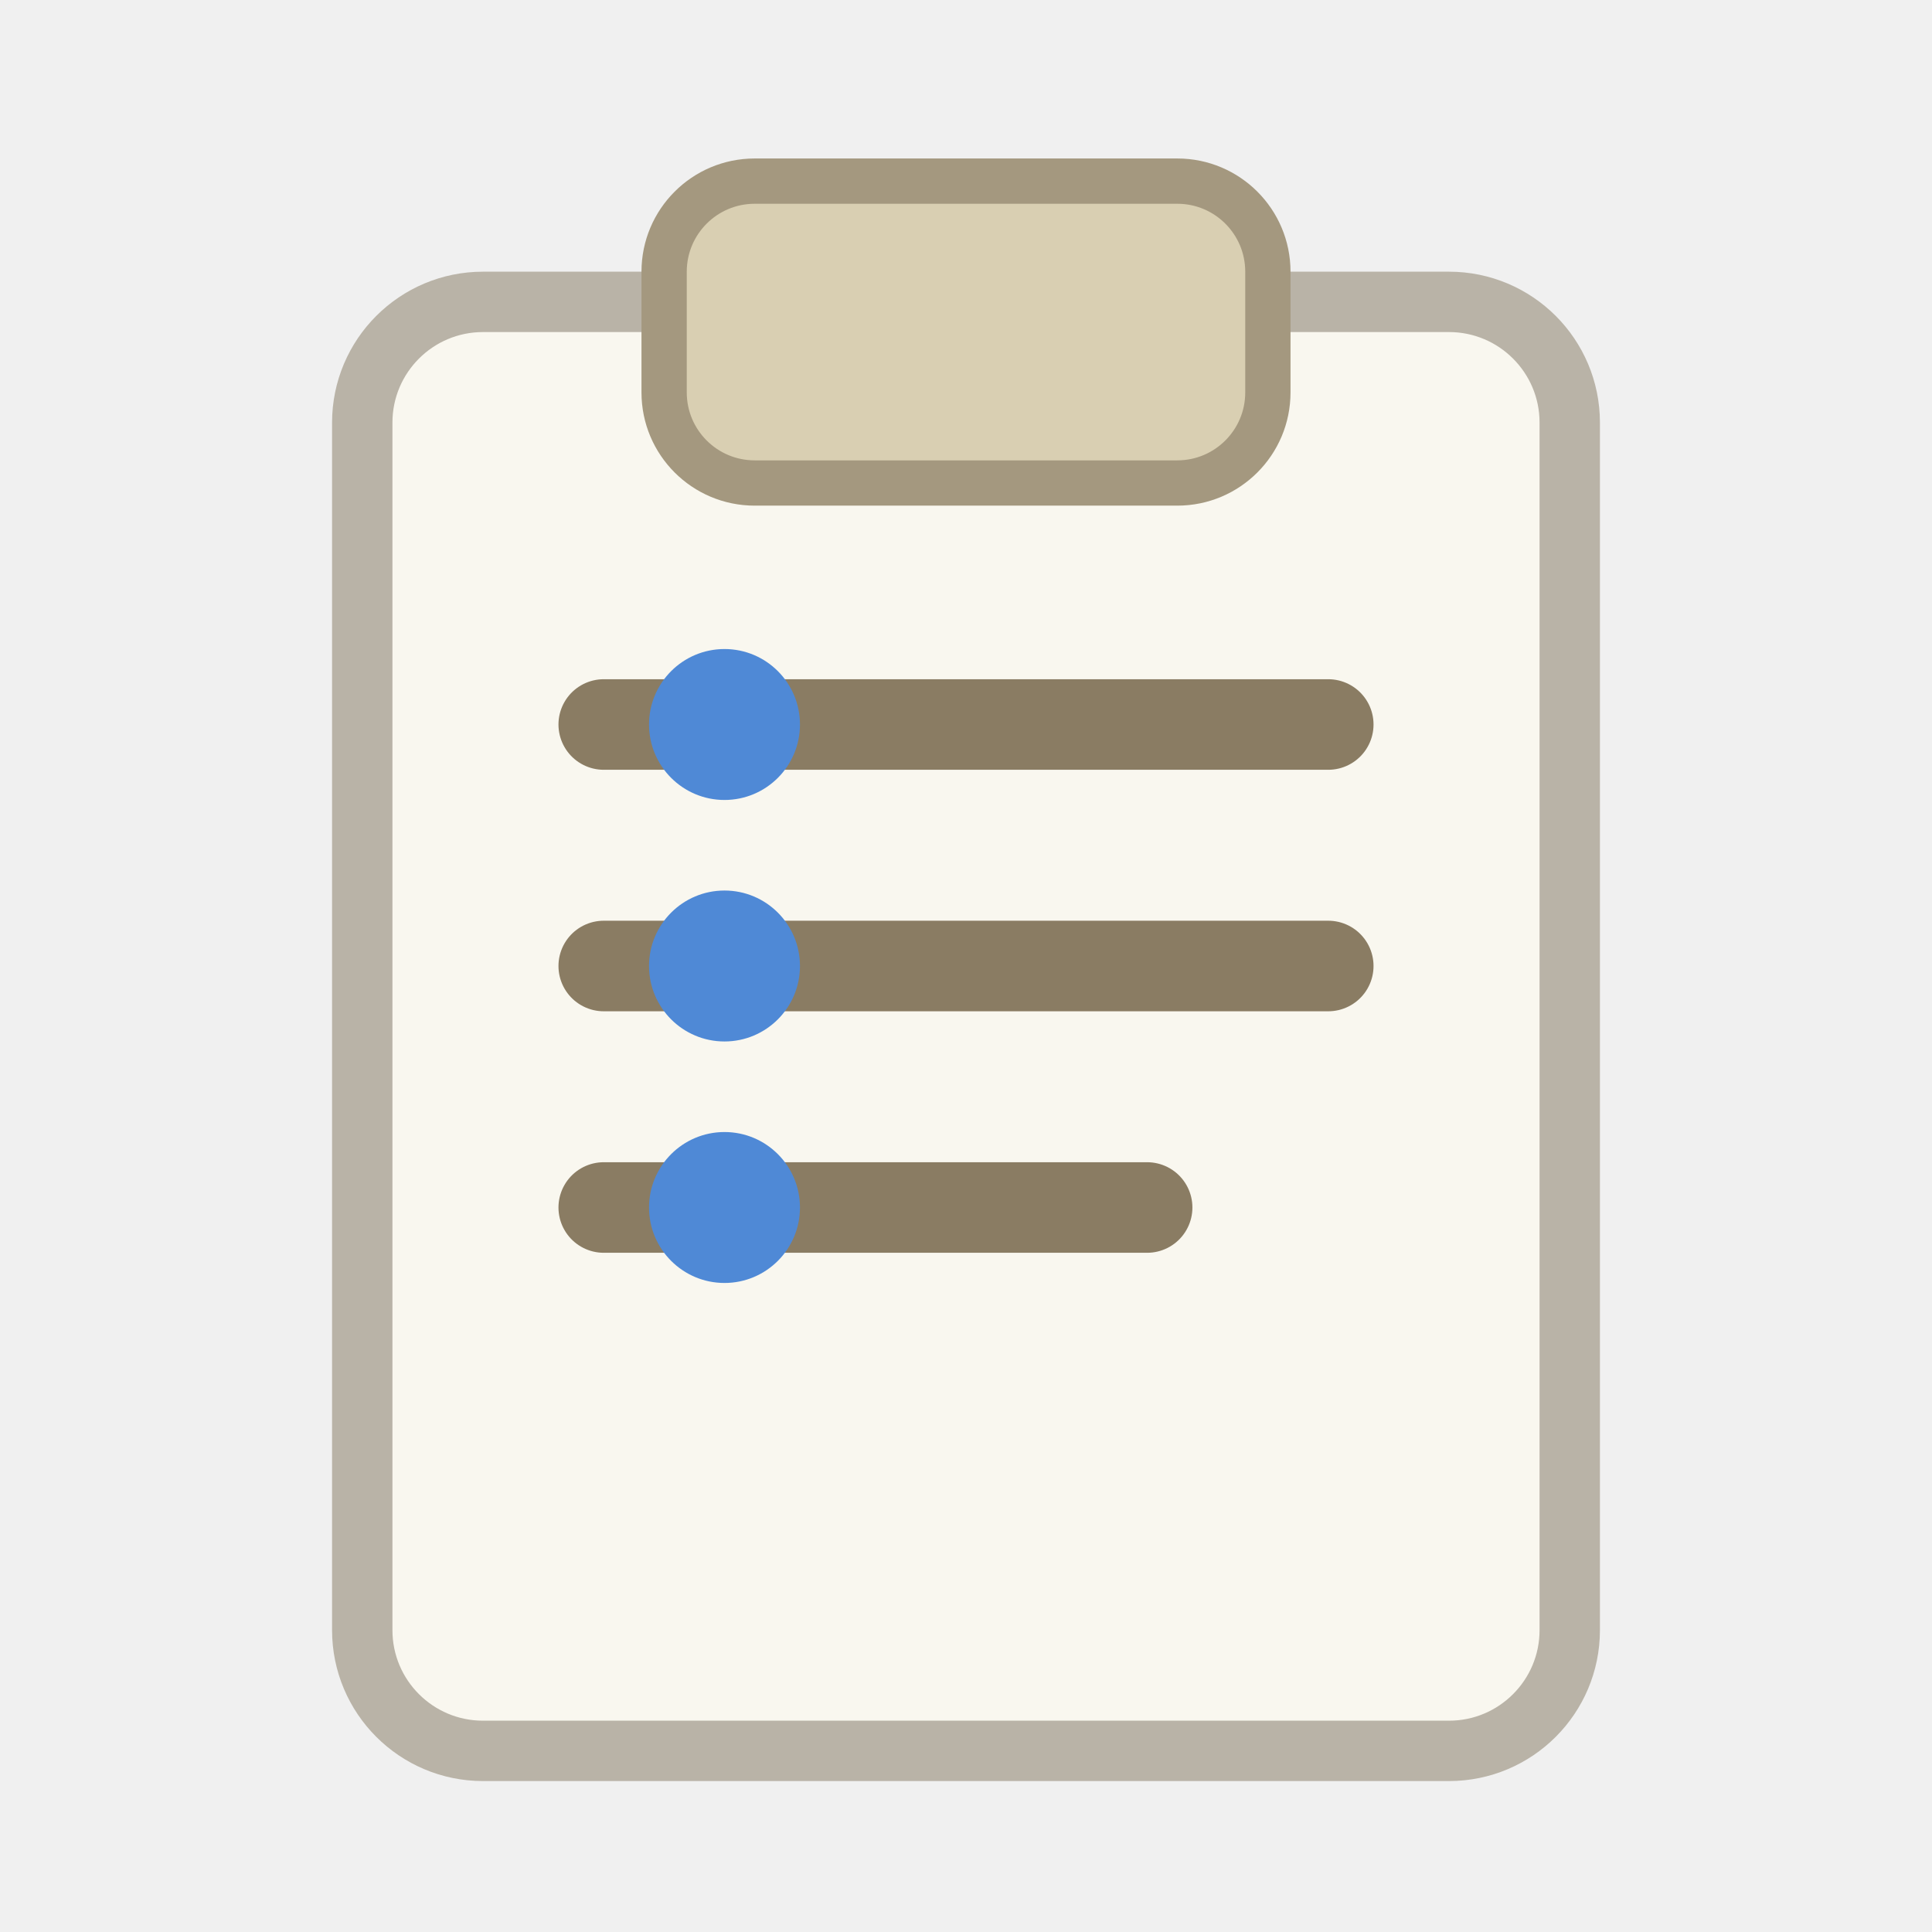
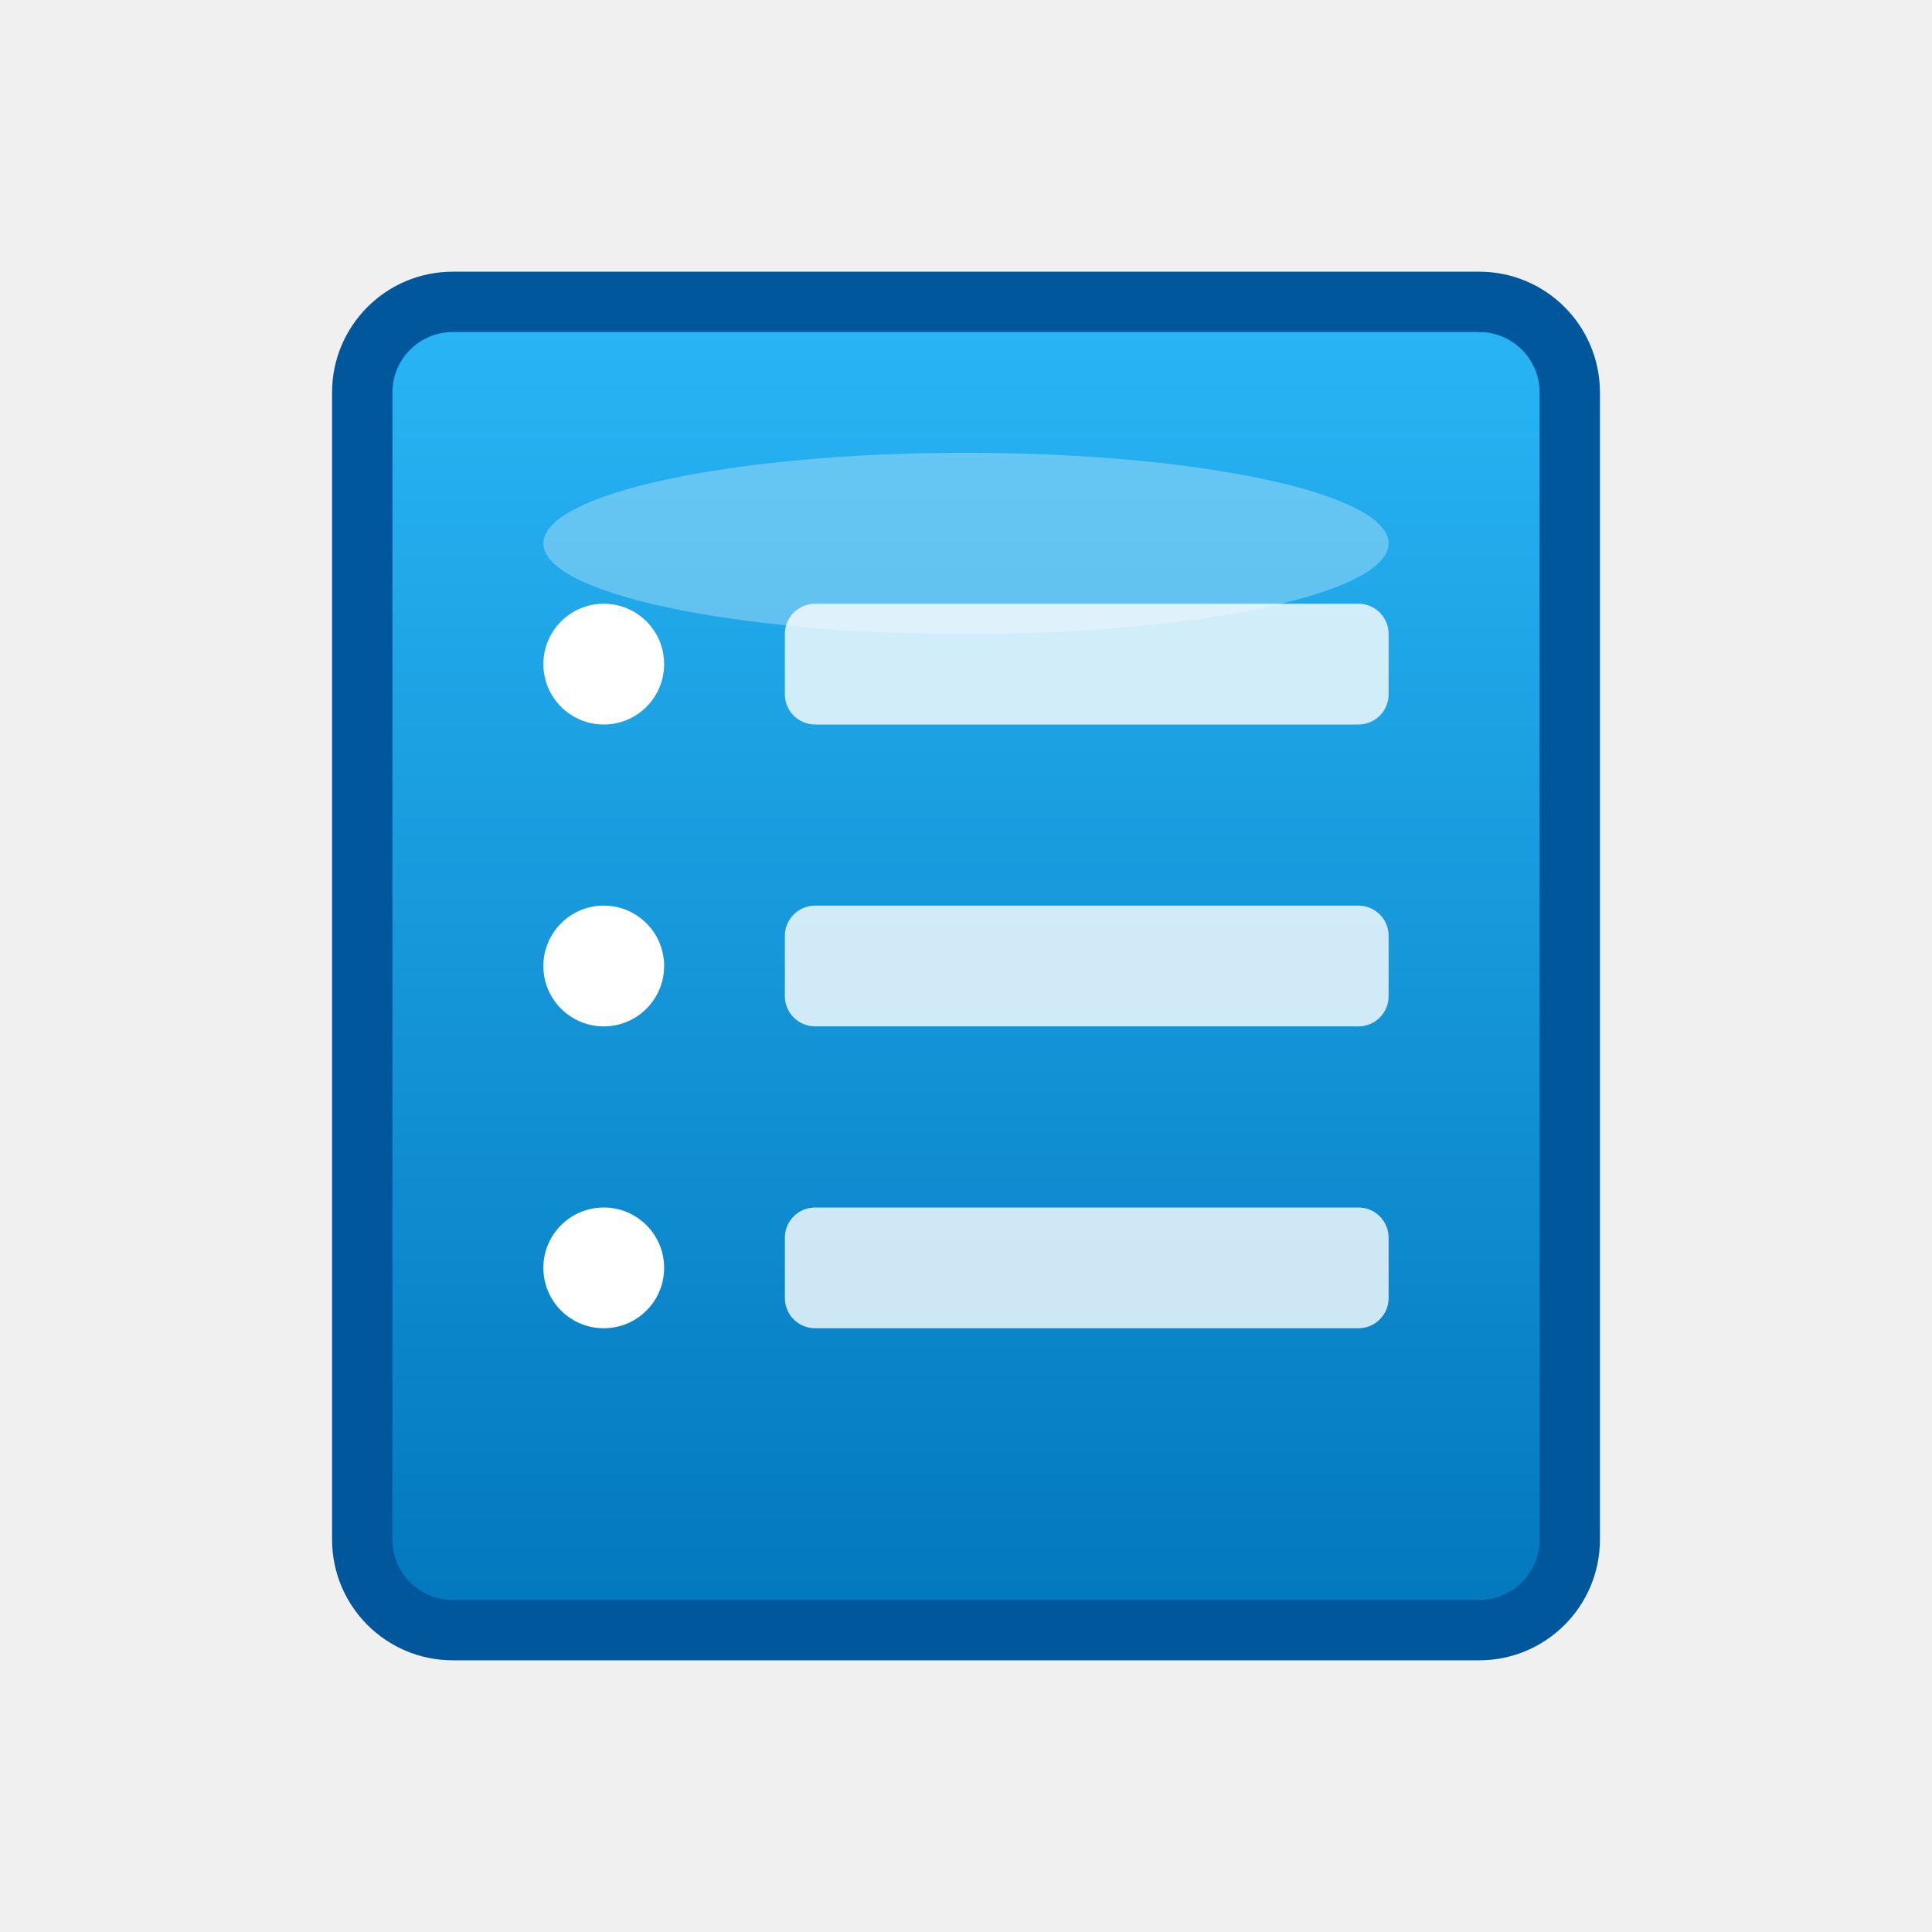
<svg xmlns="http://www.w3.org/2000/svg" viewBox="0 0 64 64">
-   <rect x="12" y="10" width="40" height="48" rx="4" ry="4" fill="#f9f7ef" stroke="#b9b3a7" stroke-width="2" />
-   <rect x="22" y="6" width="20" height="10" rx="3" ry="3" fill="#d9cfb2" stroke="#a4987f" stroke-width="1.5" />
-   <path d="M20 24h24M20 32h24M20 40h18" stroke="#8a7c63" stroke-width="3" stroke-linecap="round" />
-   <circle cx="24" cy="24" r="2.5" fill="#4f89d6" />
-   <circle cx="24" cy="32" r="2.5" fill="#4f89d6" />
-   <circle cx="24" cy="40" r="2.5" fill="#4f89d6" />
+   <defs>
+     <linearGradient id="summaryGrad" x1="0%" y1="0%" x2="0%" y2="100%">
+       <stop offset="0%" style="stop-color:#29b6f6;stop-opacity:1" />
+       <stop offset="100%" style="stop-color:#0277bd;stop-opacity:1" />
+     </linearGradient>
+   </defs>
+   <rect x="12" y="10" width="40" height="44" rx="3" fill="url(#summaryGrad)" stroke="#01579b" stroke-width="2" />
+   <circle cx="20" cy="22" r="2" fill="#fff" />
+   <rect x="26" y="20" width="20" height="4" rx="1" fill="#fff" opacity="0.8" />
+   <circle cx="20" cy="32" r="2" fill="#fff" />
+   <rect x="26" y="30" width="20" height="4" rx="1" fill="#fff" opacity="0.8" />
+   <circle cx="20" cy="42" r="2" fill="#fff" />
+   <rect x="26" y="40" width="20" height="4" rx="1" fill="#fff" opacity="0.8" />
+   <ellipse cx="32" cy="18" rx="14" ry="3" fill="#fff" opacity="0.3" />
</svg>
